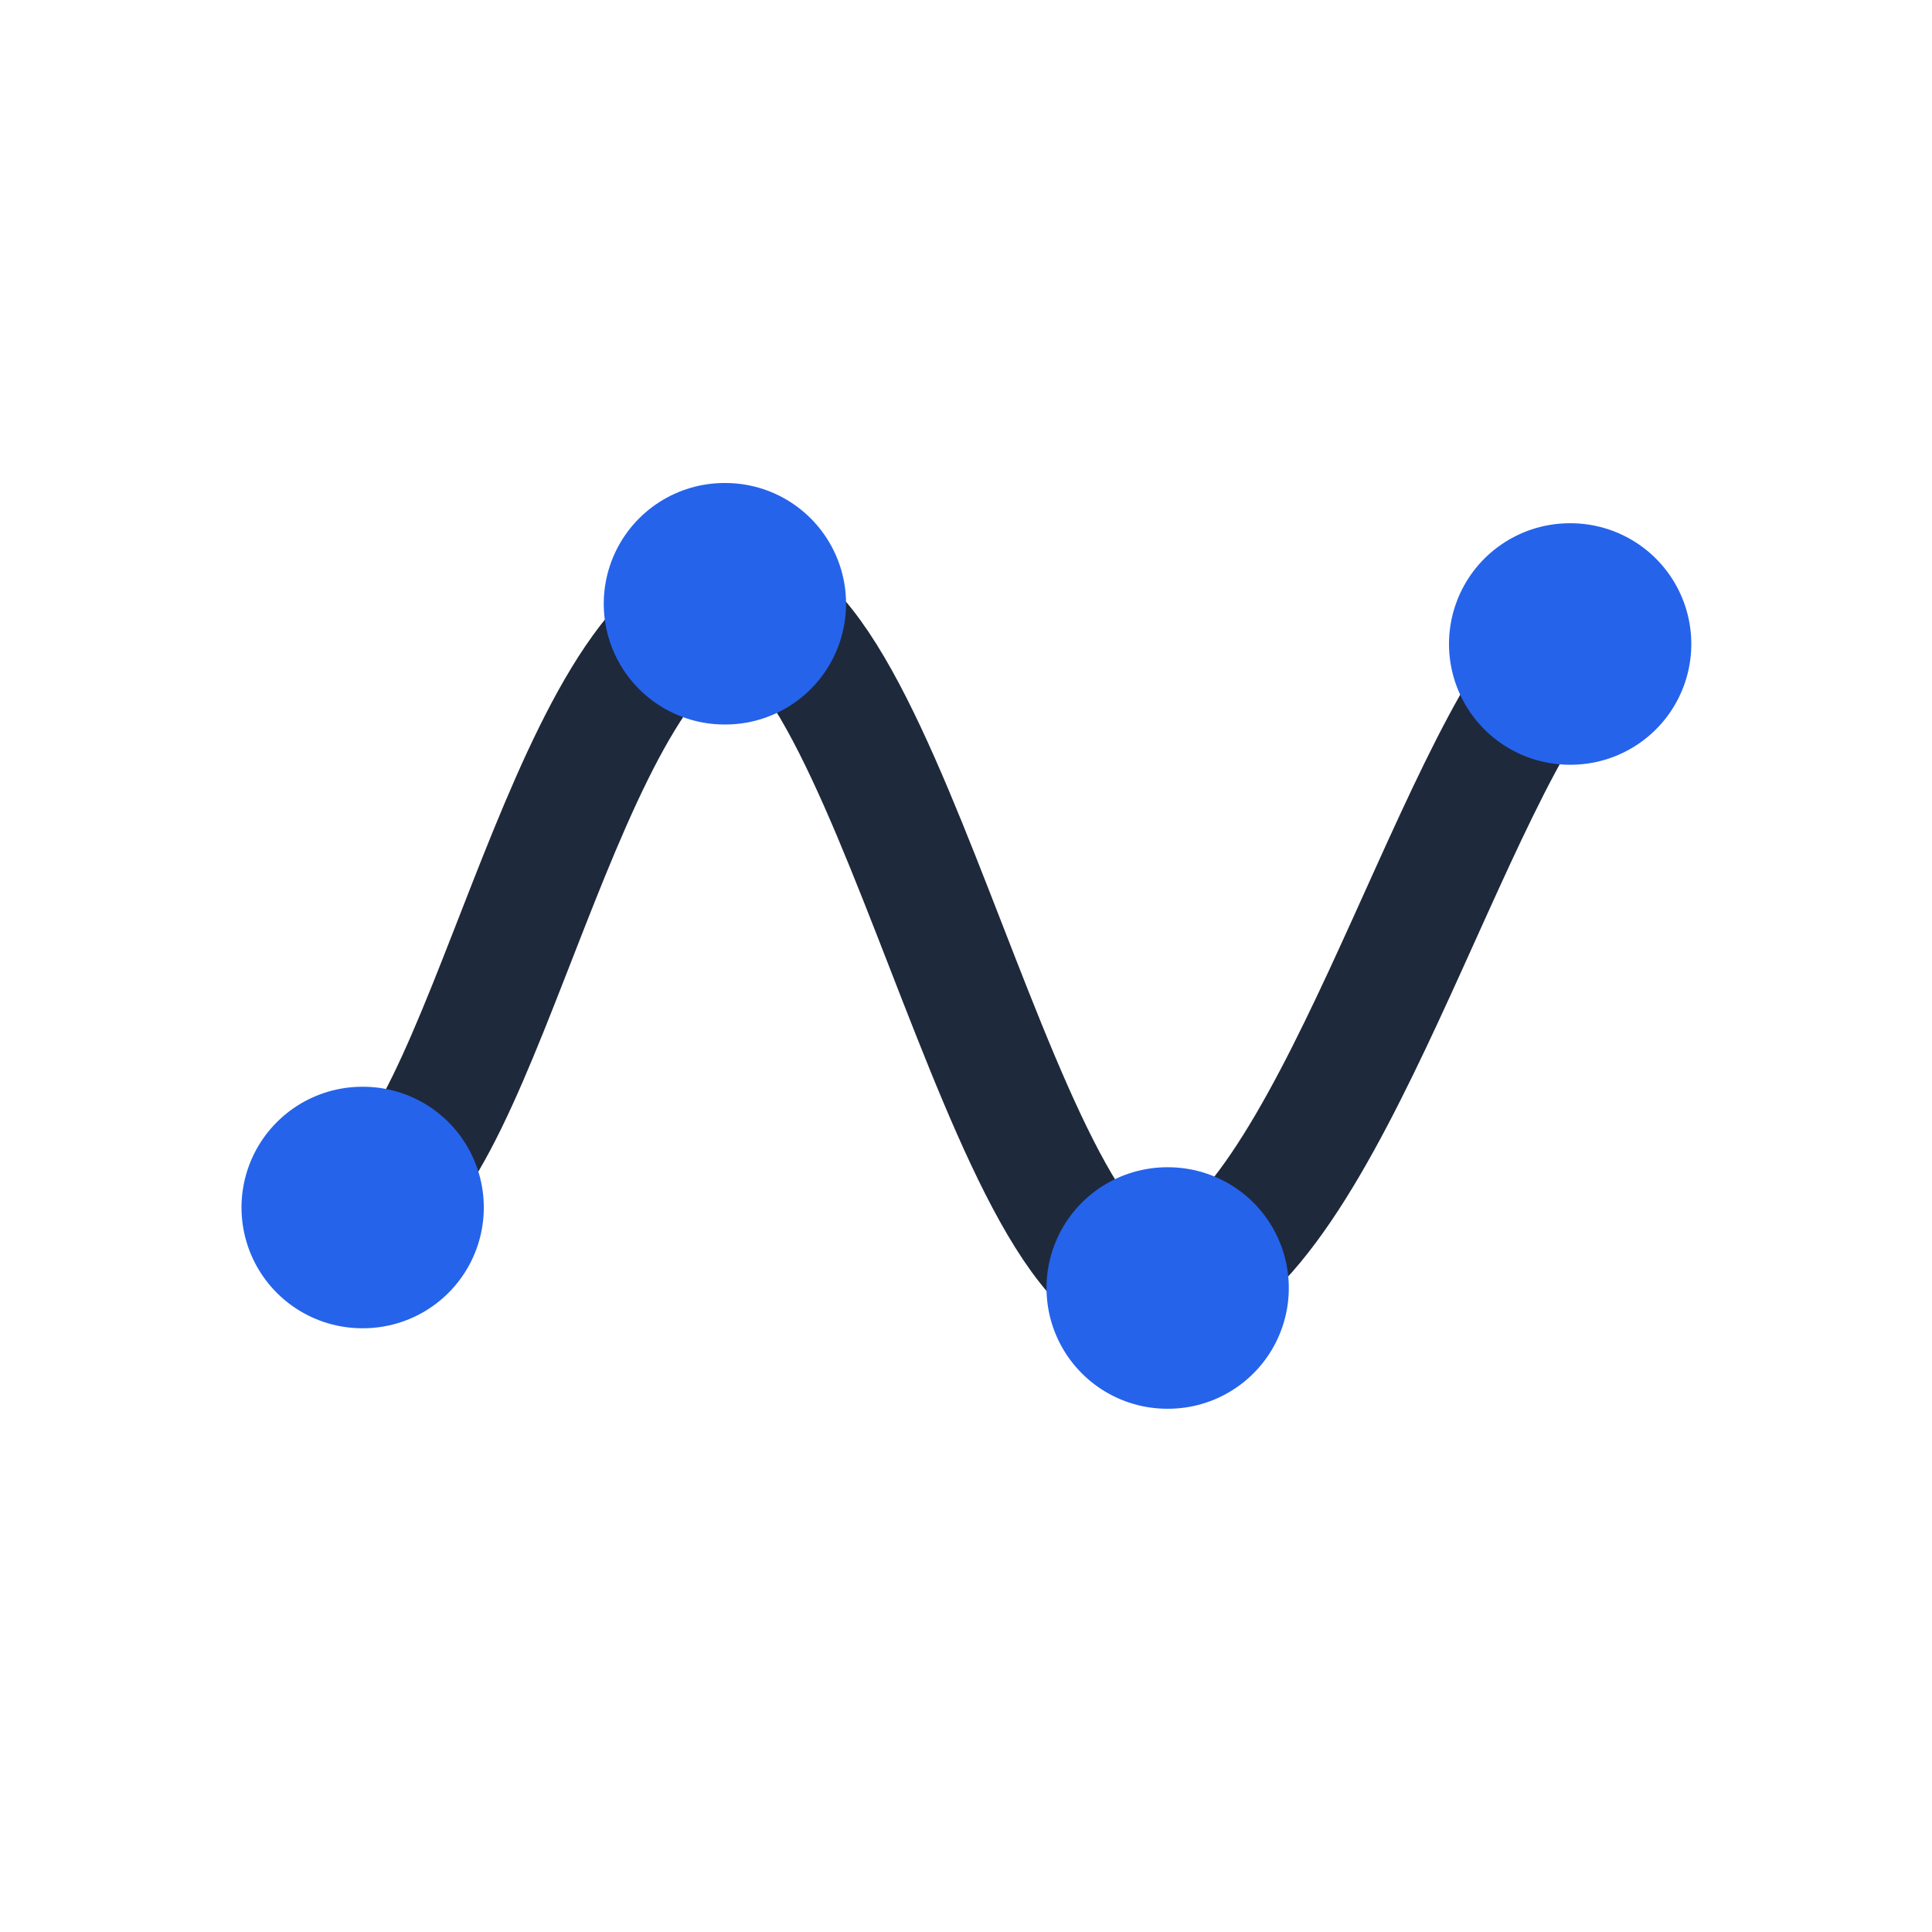
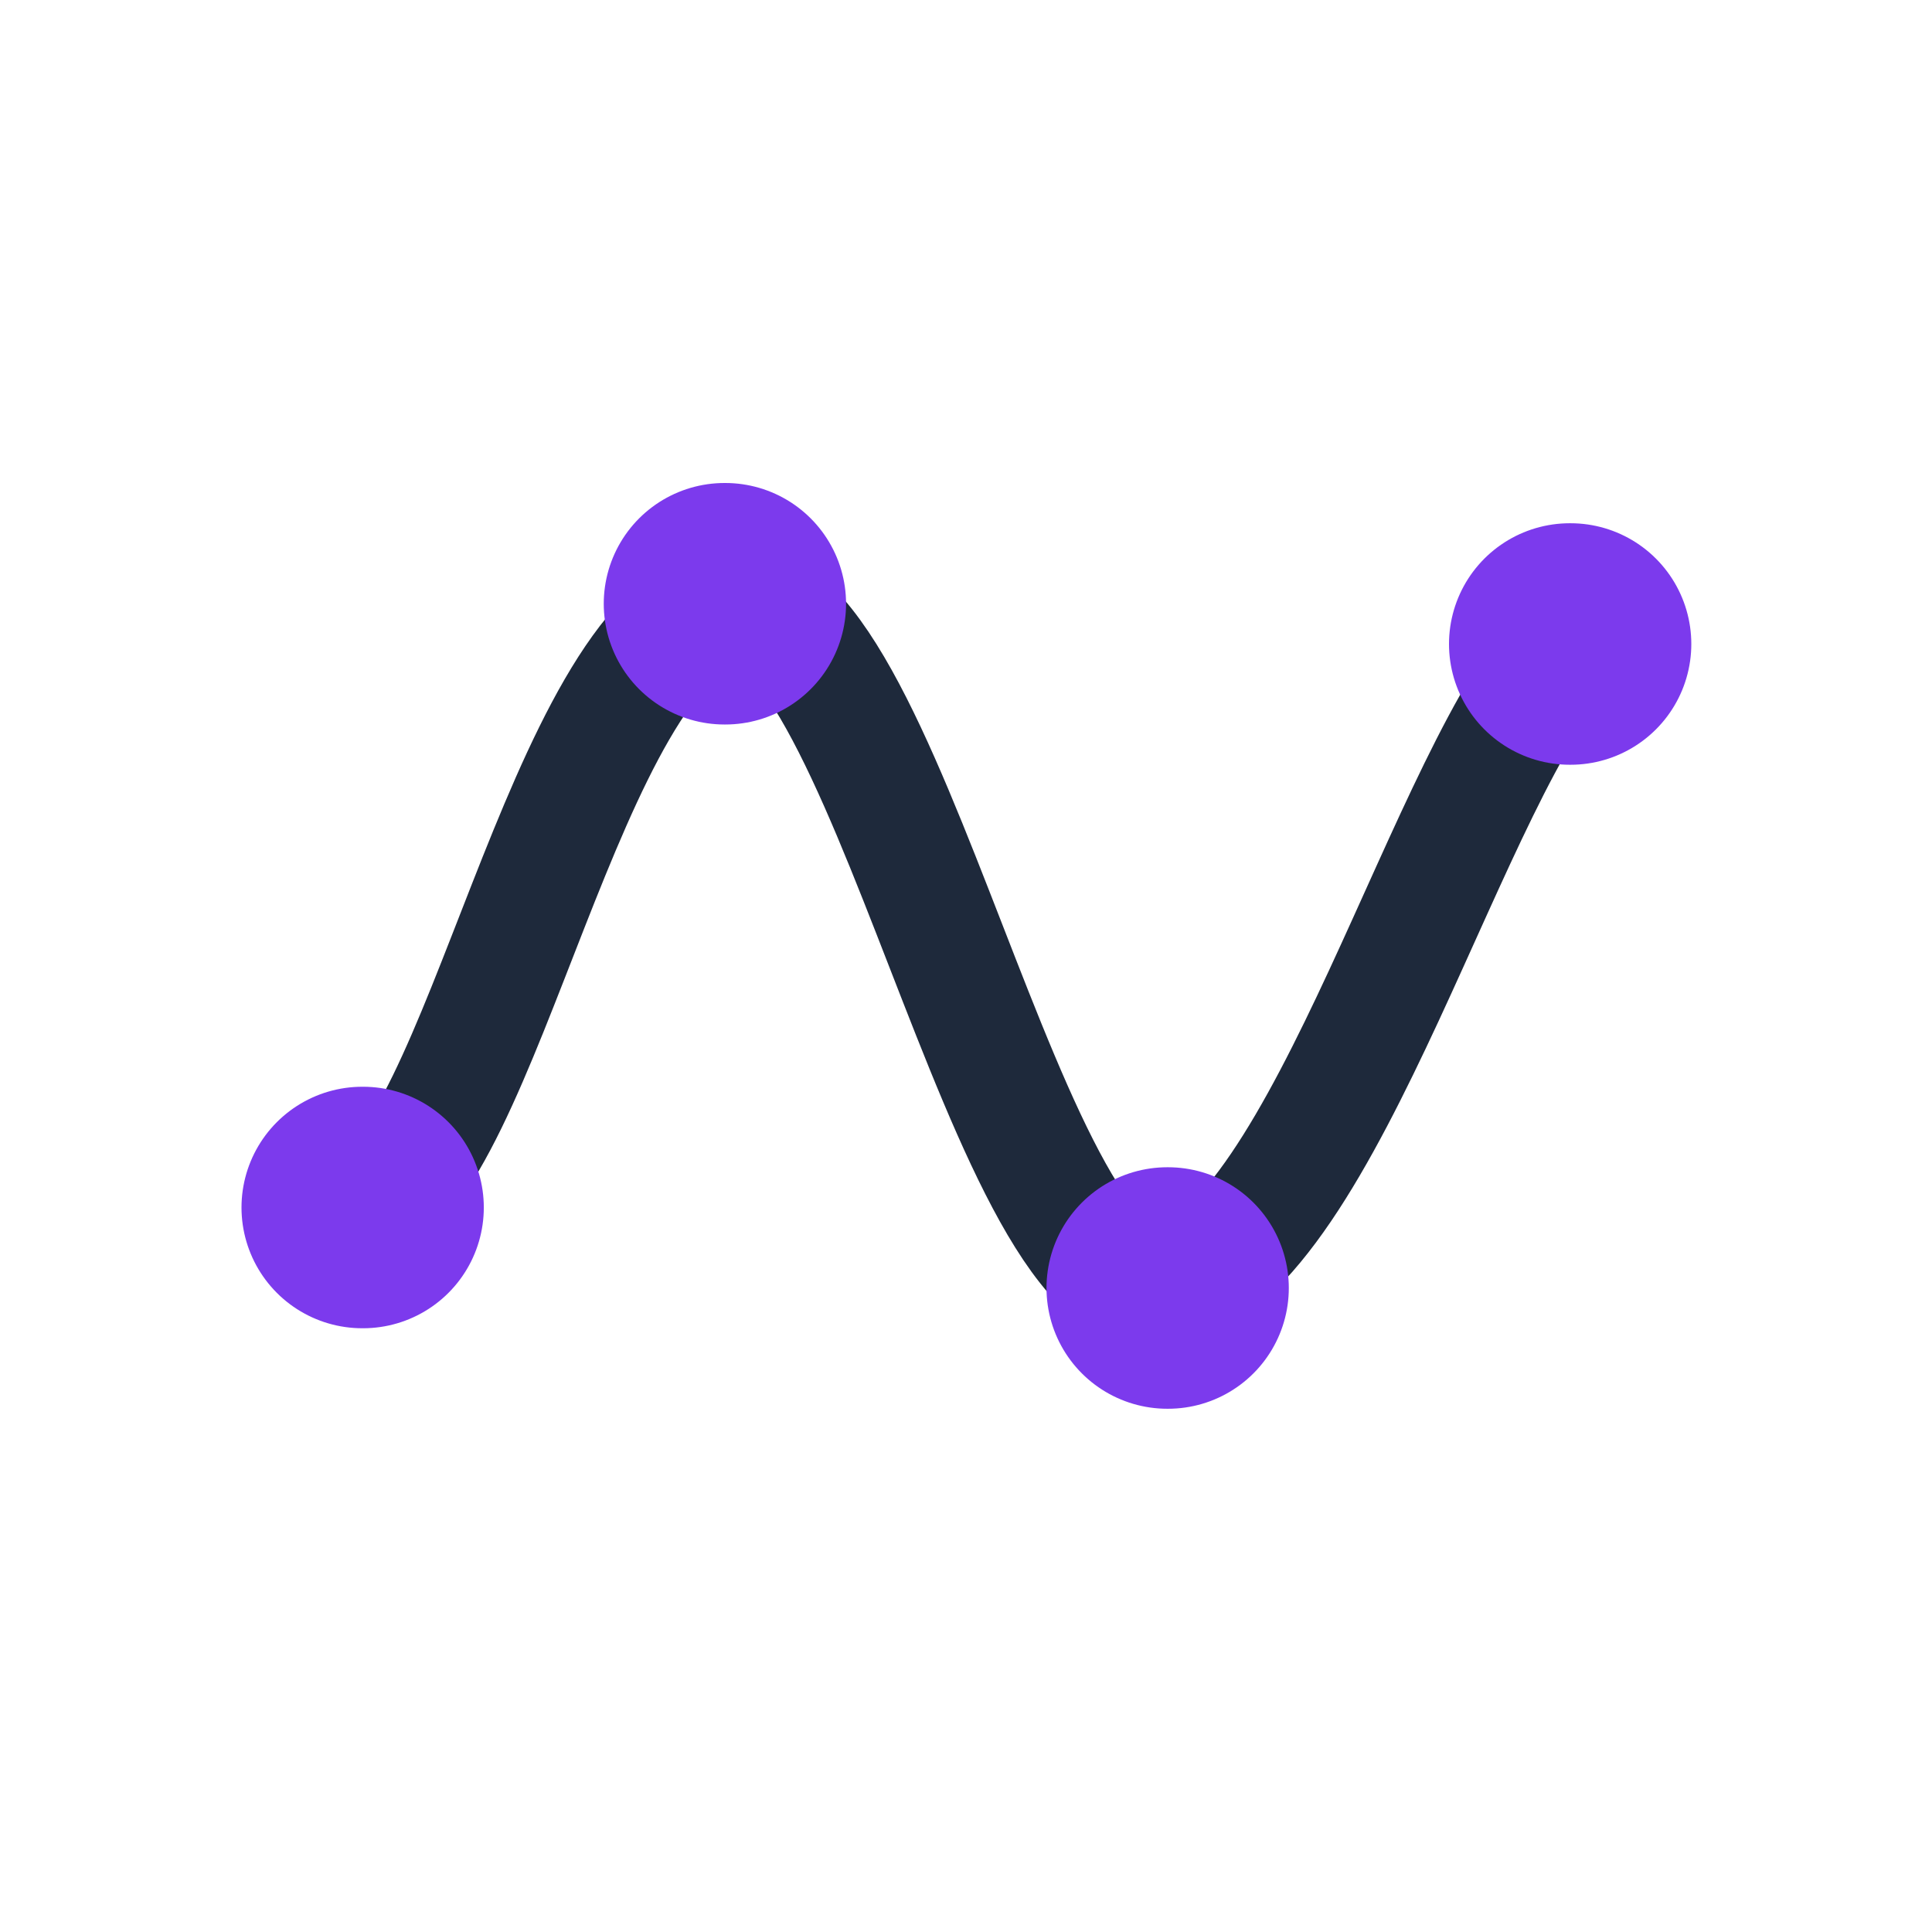
<svg xmlns="http://www.w3.org/2000/svg" width="24" height="24" viewBox="0 0 24 24" fill="none" stroke-width="1.5" stroke-linecap="round" stroke-linejoin="round" role="img" aria-label="Spline">
  <path d="M4.5 15C6 14.5 7 8 9 7.5C11 7 12.5 16.5 14.5 16C16.5 15.5 18 9.5 19.5 8" fill="none" stroke="#1e293b" />
-   <path d="M4.5 15h.01M9 7.5h.01M14.5 16h.01M19.5 8h.01" fill="none" stroke="#2563eb" stroke-width="3" />
+   <path d="M4.5 15h.01M9 7.5h.01M14.5 16h.01M19.5 8h.01" fill="none" stroke="#7c3aed" stroke-width="3" />
</svg>
